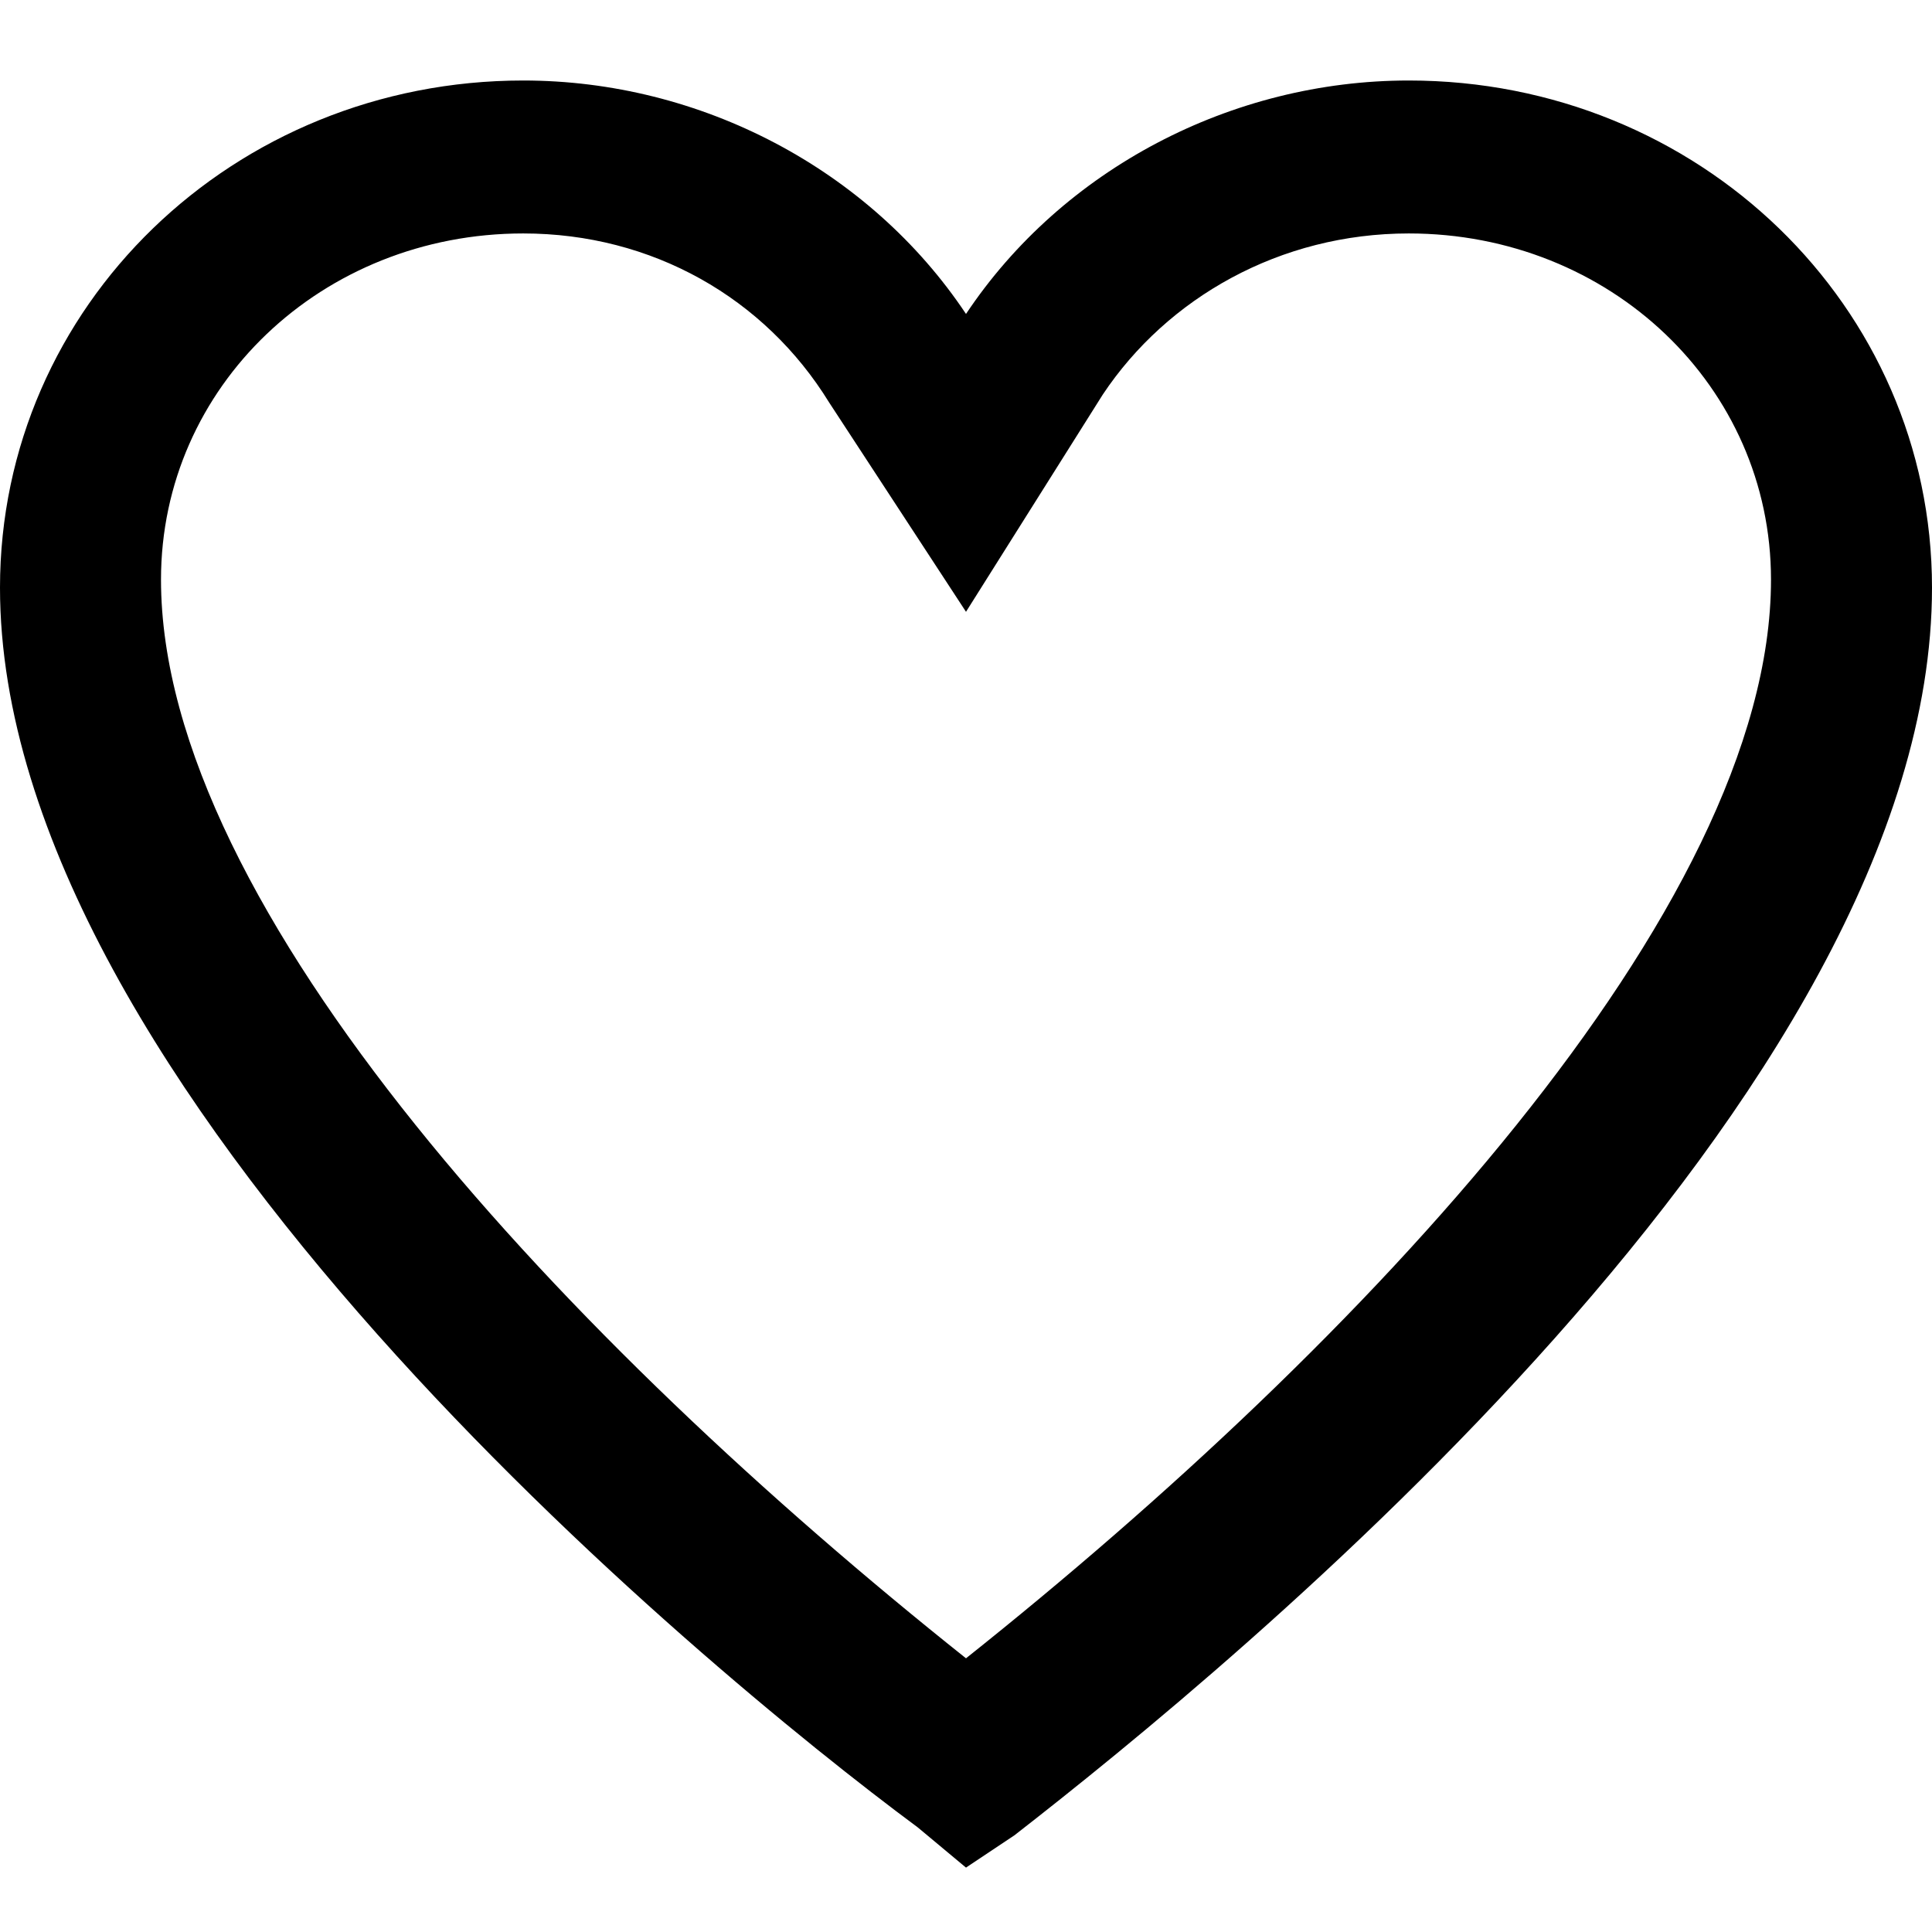
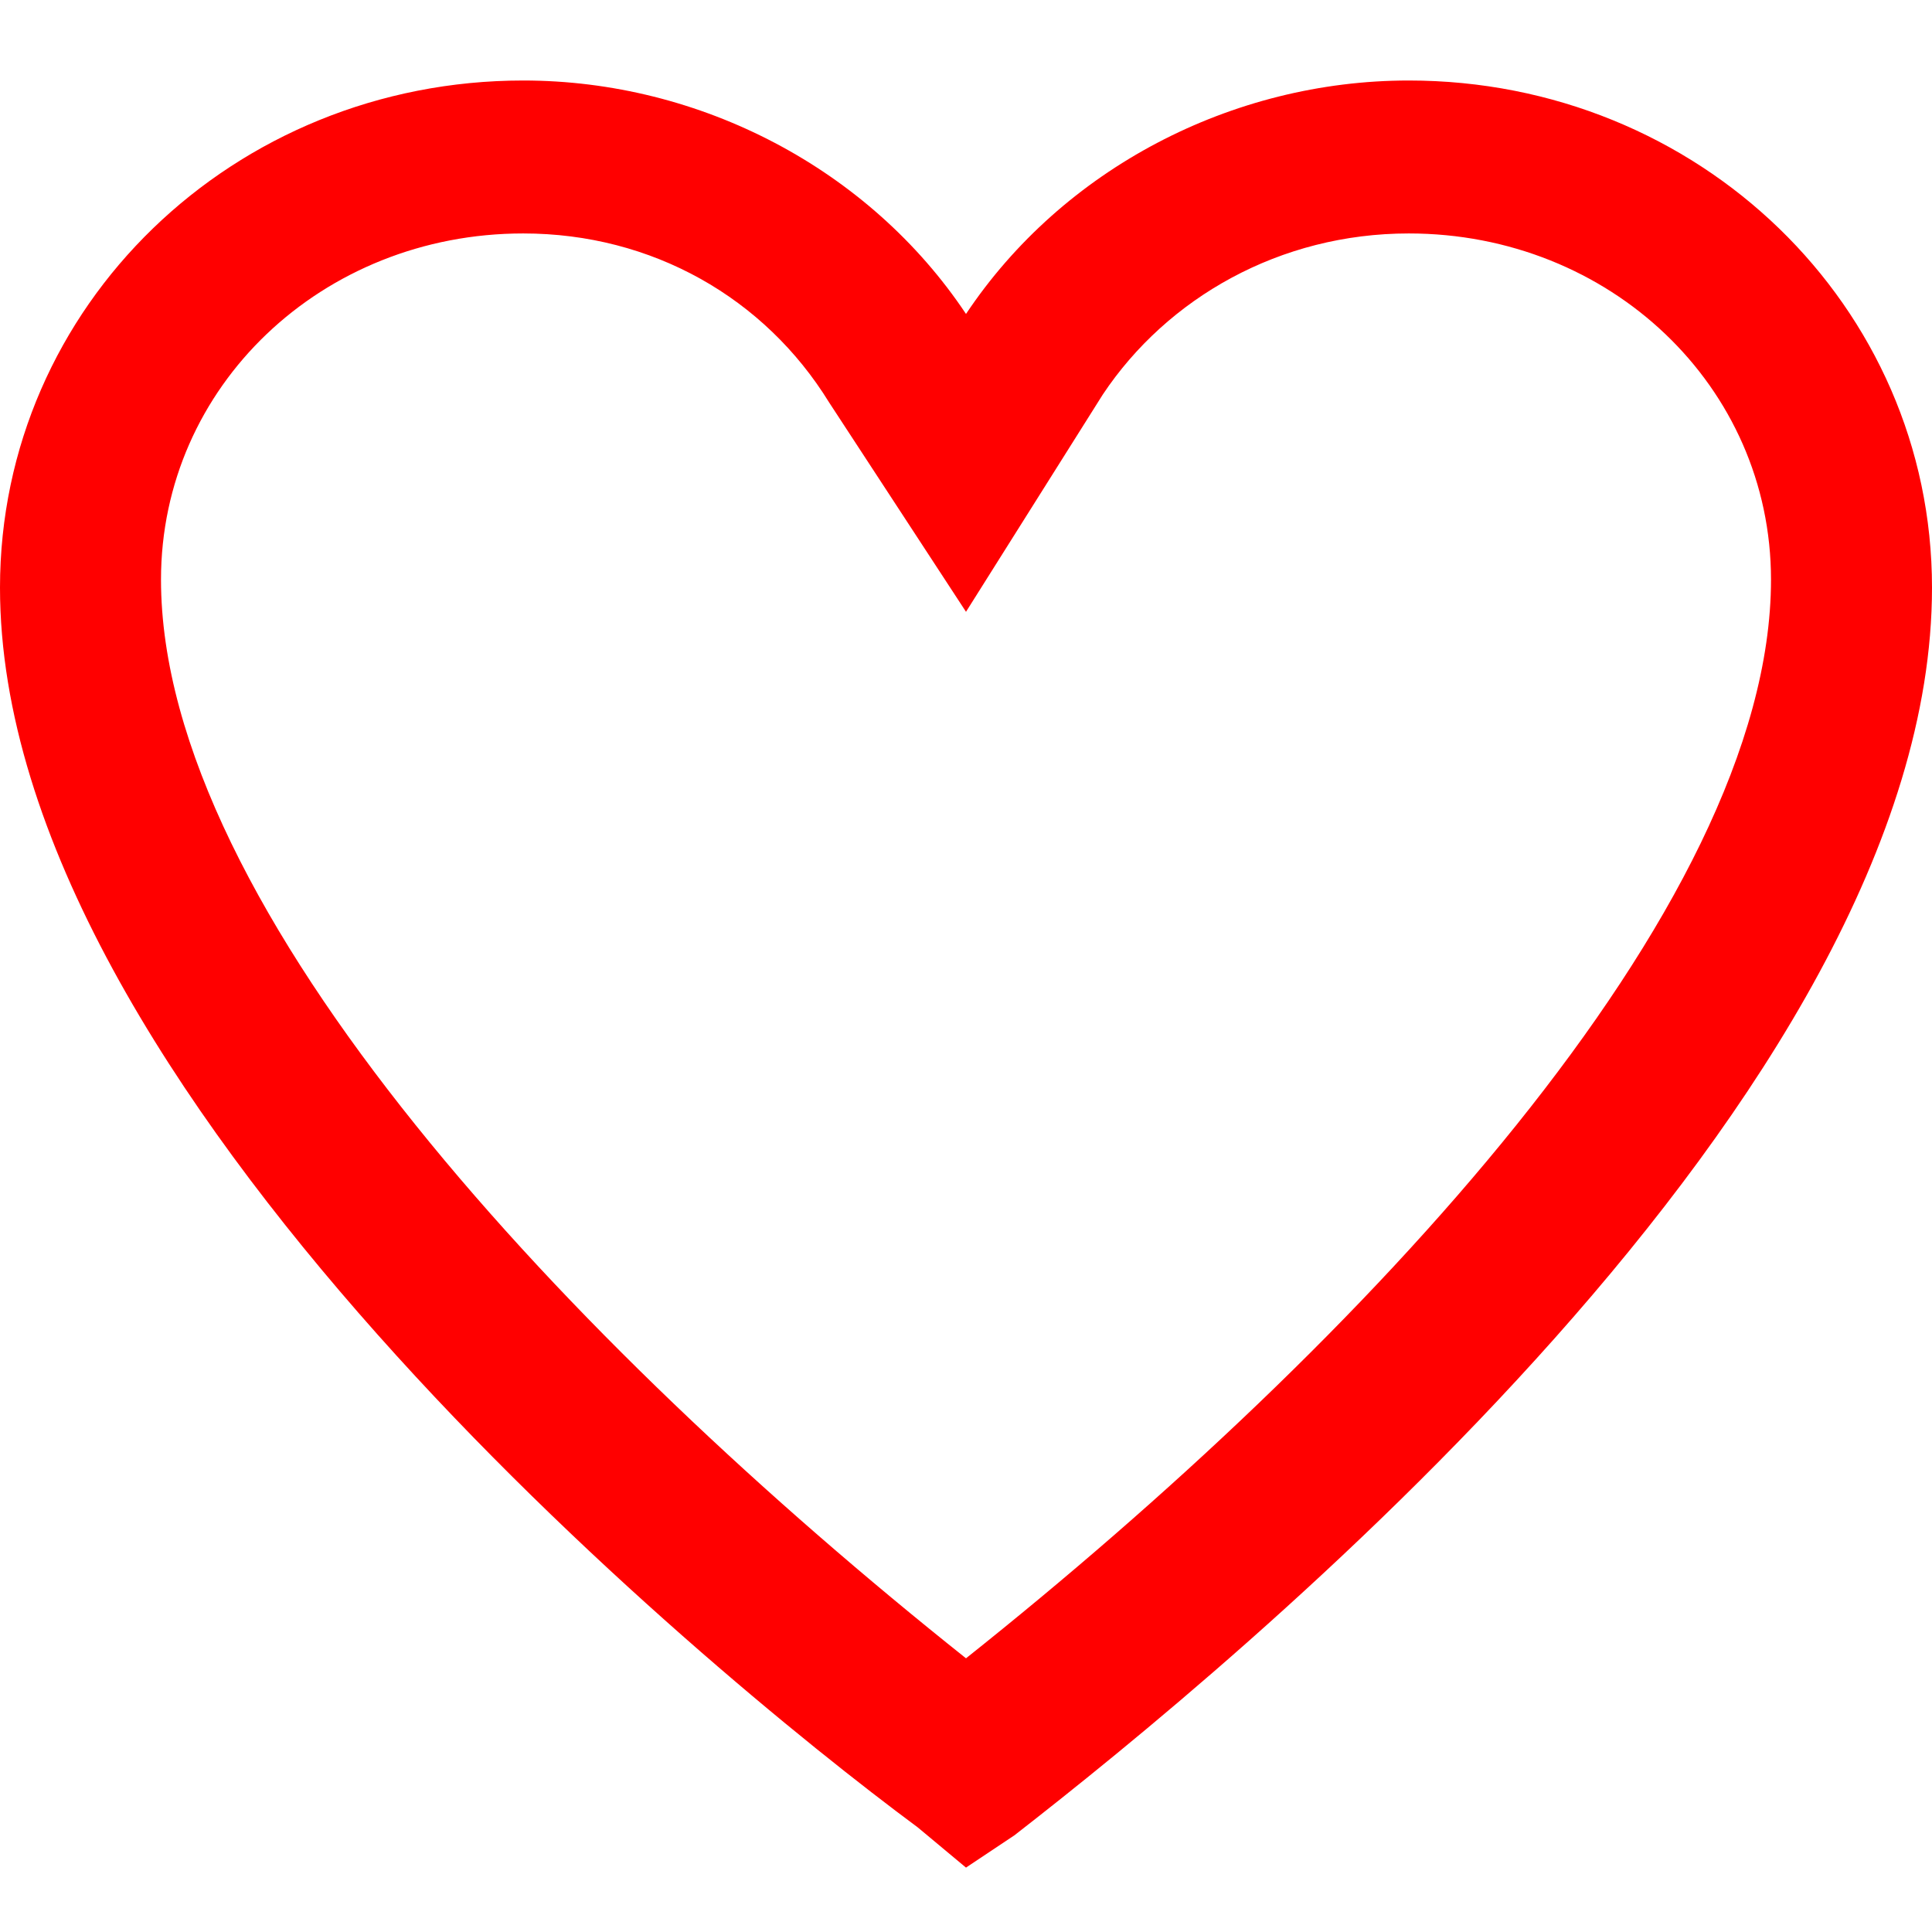
- <svg xmlns="http://www.w3.org/2000/svg" fill="#000000" height="800px" width="800px" version="1.1" id="XMLID_298_" viewBox="0 0 24 24" xml:space="preserve">
+ <svg xmlns="http://www.w3.org/2000/svg" fill="#FF0000" height="800px" width="800px" version="1.1" id="XMLID_298_" viewBox="0 0 24 24" xml:space="preserve">
  <g id="favorite">
-     <path d="M12,23.2l-0.6-0.5C8.7,20.7,0,13.5,0,7.3C0,3.8,2.9,1,6.5,1c2.2,0,4.3,1.1,5.5,2.9l0,0l0,0C13.2,2.1,15.3,1,17.5,1   C21.1,1,24,3.8,24,7.3c0,6.3-8.7,13.4-11.4,15.5L12,23.2z M6.5,2.9C4,2.9,2,4.8,2,7.2c0,4.1,5.1,9.5,10,13.4   c4.9-3.9,10-9.3,10-13.4c0-2.4-2-4.3-4.5-4.3c-1.6,0-3,0.8-3.8,2L12,7.6L10.3,5C9.5,3.7,8.1,2.9,6.5,2.9z" />
+     <path fill="#FF0000" d="M12,23.2l-0.6-0.5C8.7,20.7,0,13.5,0,7.3C0,3.8,2.9,1,6.5,1c2.2,0,4.3,1.1,5.5,2.9l0,0l0,0C13.2,2.1,15.3,1,17.5,1   C21.1,1,24,3.8,24,7.3c0,6.3-8.7,13.4-11.4,15.5L12,23.2z M6.5,2.9C4,2.9,2,4.8,2,7.2c0,4.1,5.1,9.5,10,13.4   c4.9-3.9,10-9.3,10-13.4c0-2.4-2-4.3-4.5-4.3c-1.6,0-3,0.8-3.8,2L12,7.6L10.3,5C9.5,3.7,8.1,2.9,6.5,2.9z" />
  </g>
</svg>
